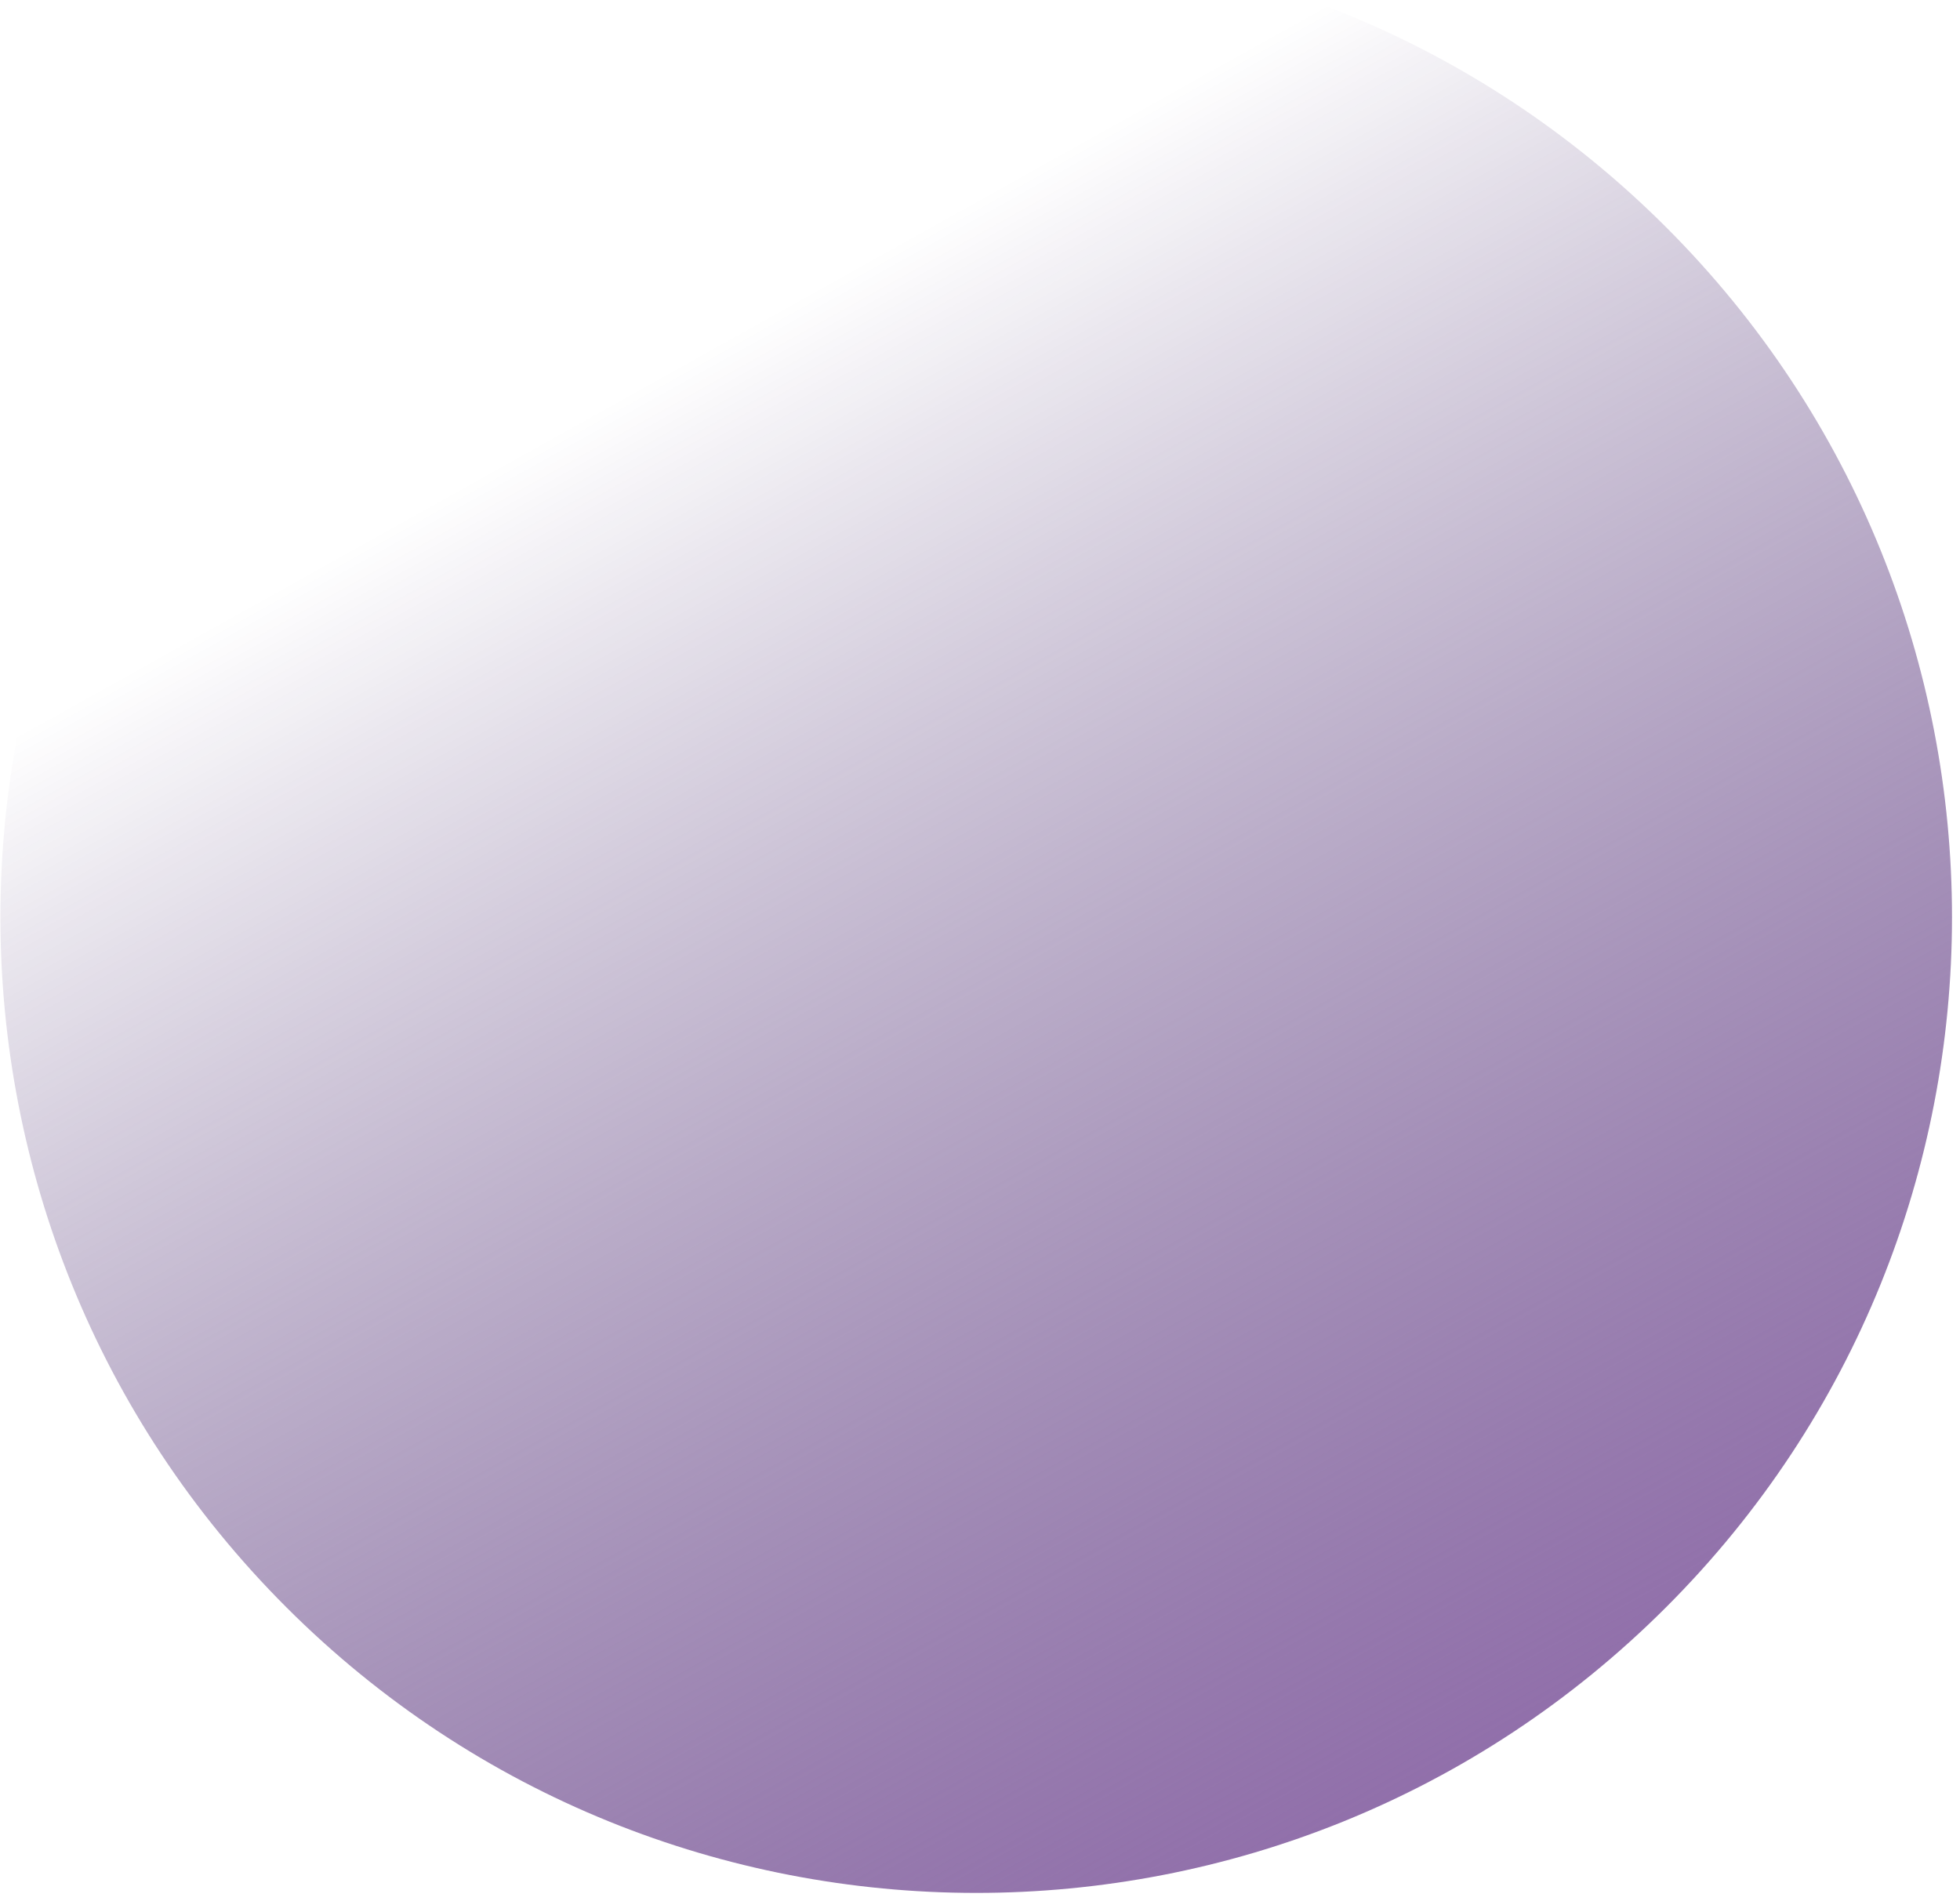
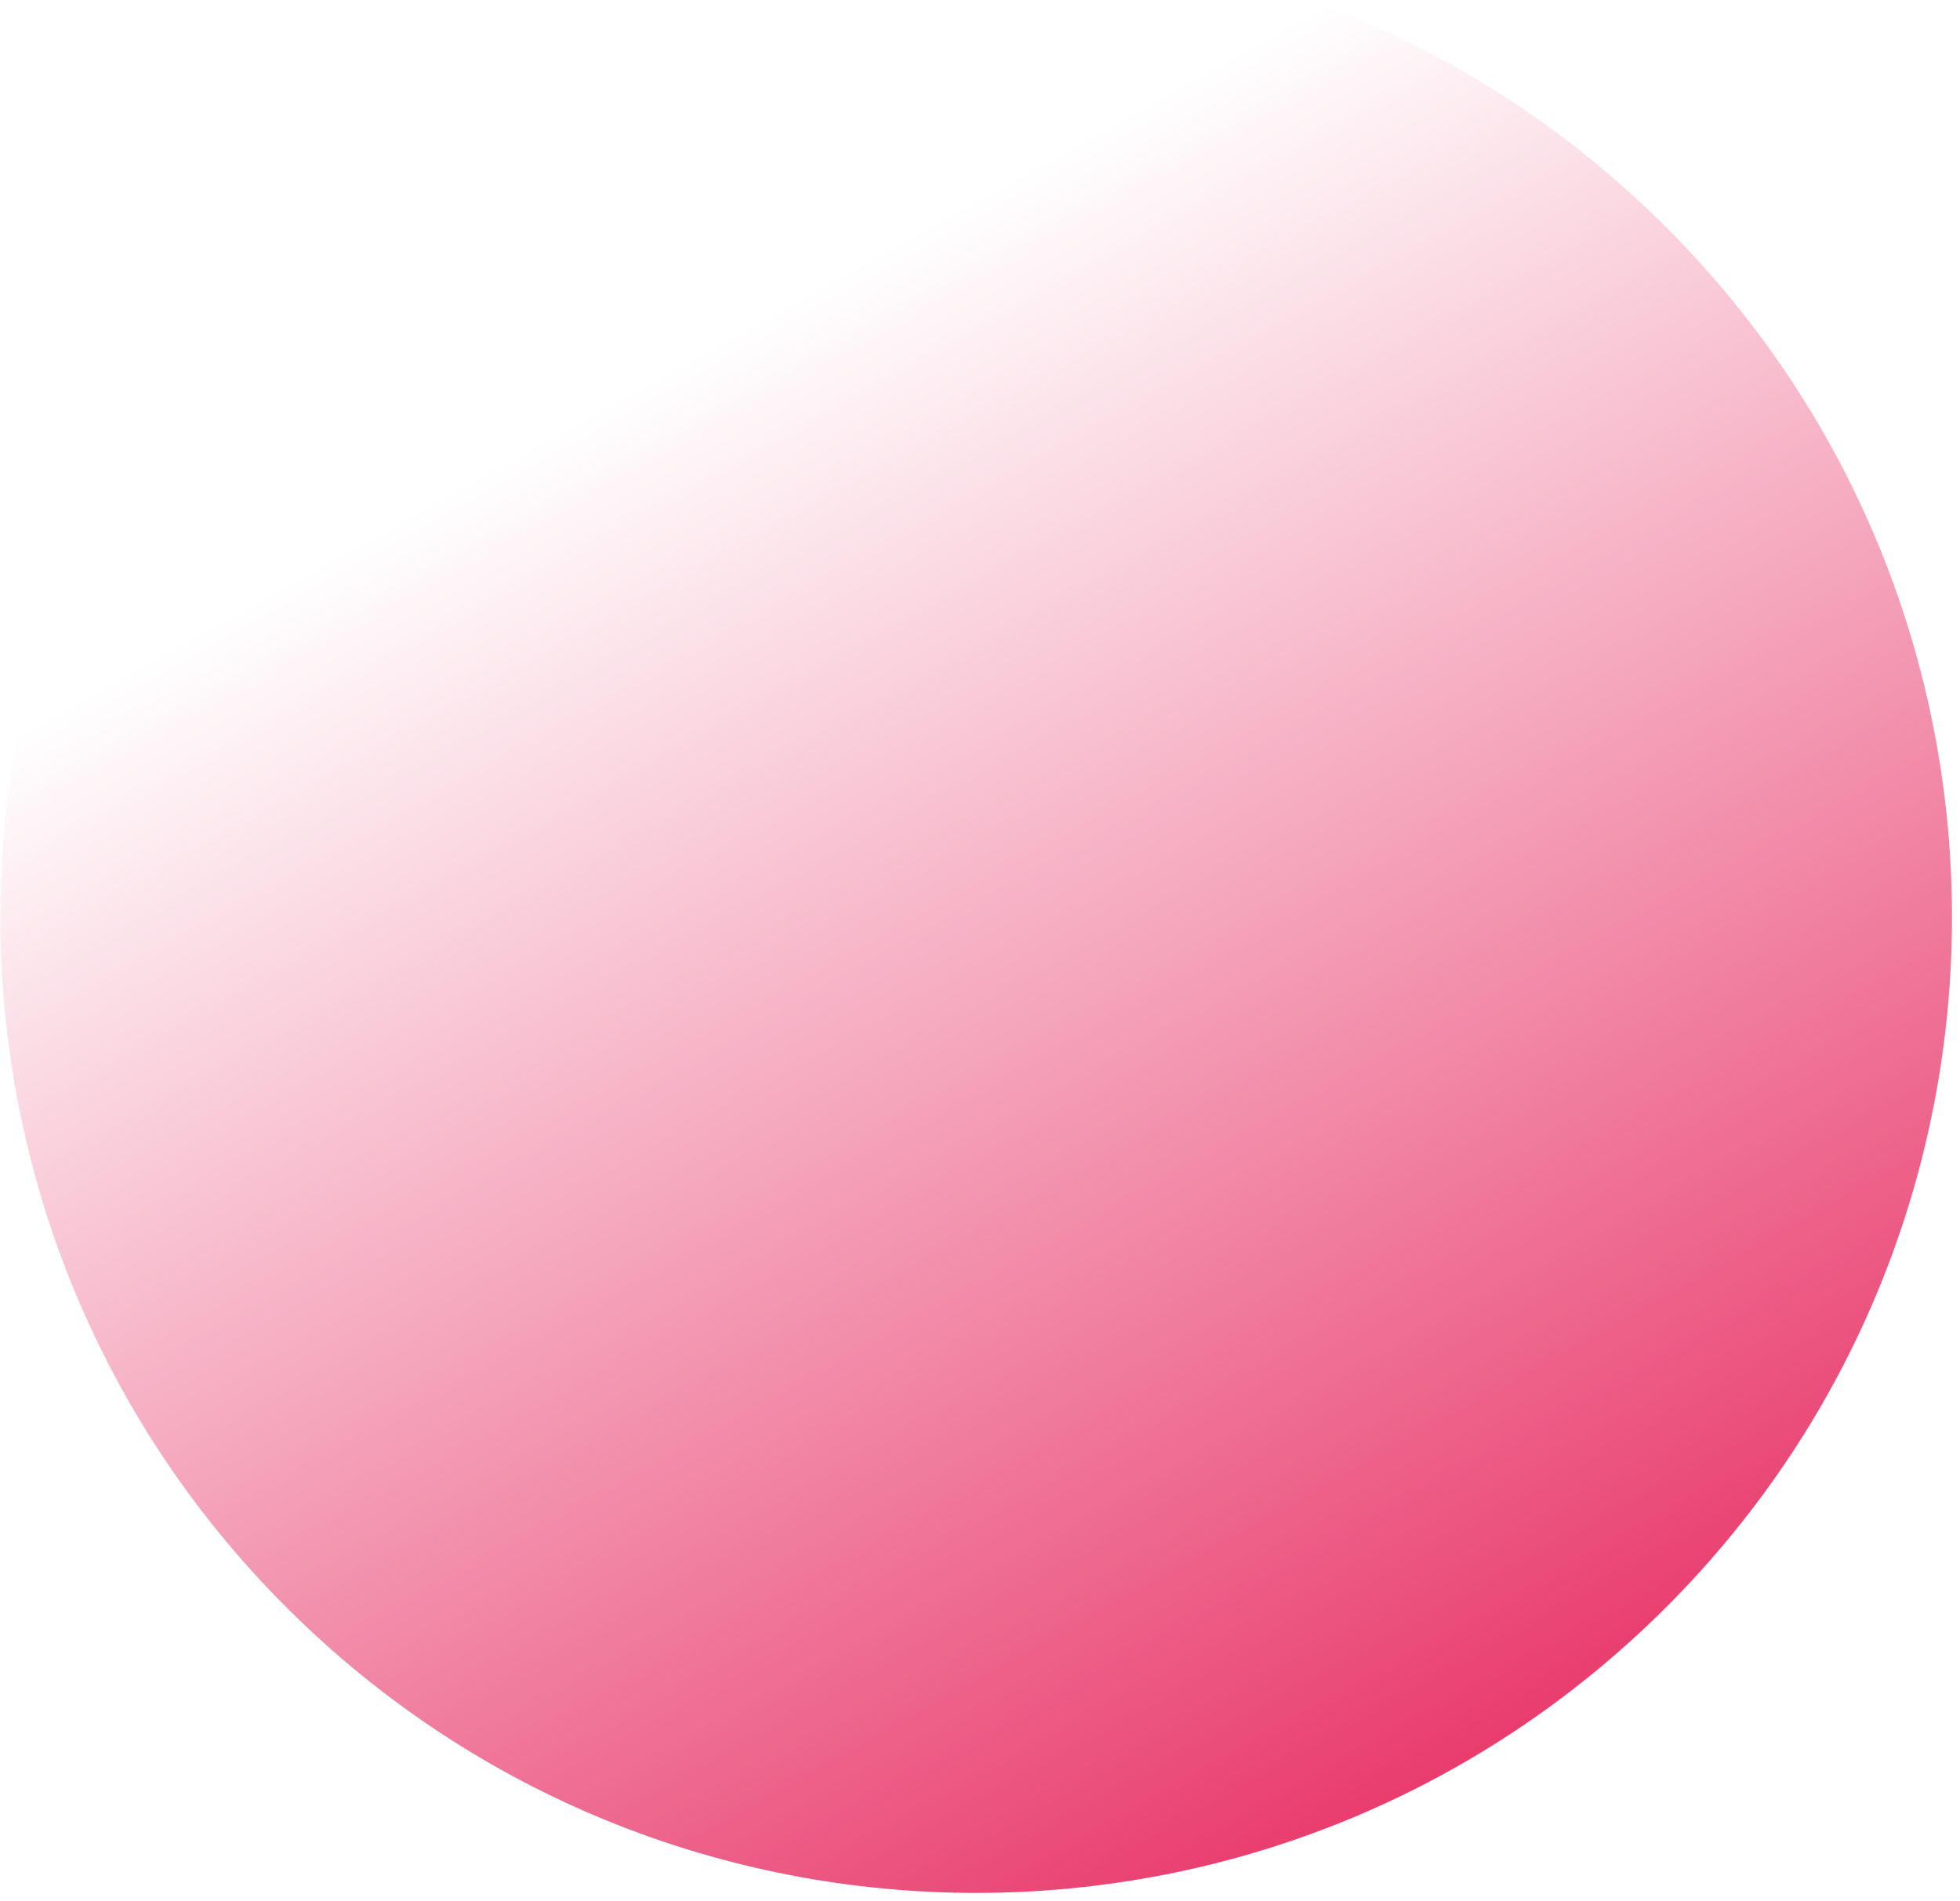
<svg xmlns="http://www.w3.org/2000/svg" width="233px" height="226px" viewBox="0 0 233 226" version="1.1">
  <defs>
    <linearGradient x1="70.587%" y1="-9.404%" x2="44.49%" y2="82.595%" id="linearGradient-1">
-       <stop stop-color="#8F68AA" offset="0%" />
-       <stop stop-color="#23034F" stop-opacity="0" offset="100%" />
+       <stop stop-color="#E62159" offset="0%" />
+       <stop stop-color="#E62159" stop-opacity="0" offset="100%" />
    </linearGradient>
  </defs>
  <g id="Page-1" stroke="none" stroke-width="1" fill="none" fill-rule="evenodd">
    <g id="Plainthing-Website" transform="translate(-836, -4342)" fill="url(#linearGradient-1)">
      <g id="We-Love" transform="translate(-371, 1763)">
        <g id="environment">
          <circle id="Oval" transform="translate(1323.049, 2688.049) rotate(-225) translate(-1323.049, -2688.049) " cx="1323.049" cy="2688.049" r="116" />
        </g>
      </g>
    </g>
  </g>
</svg>
